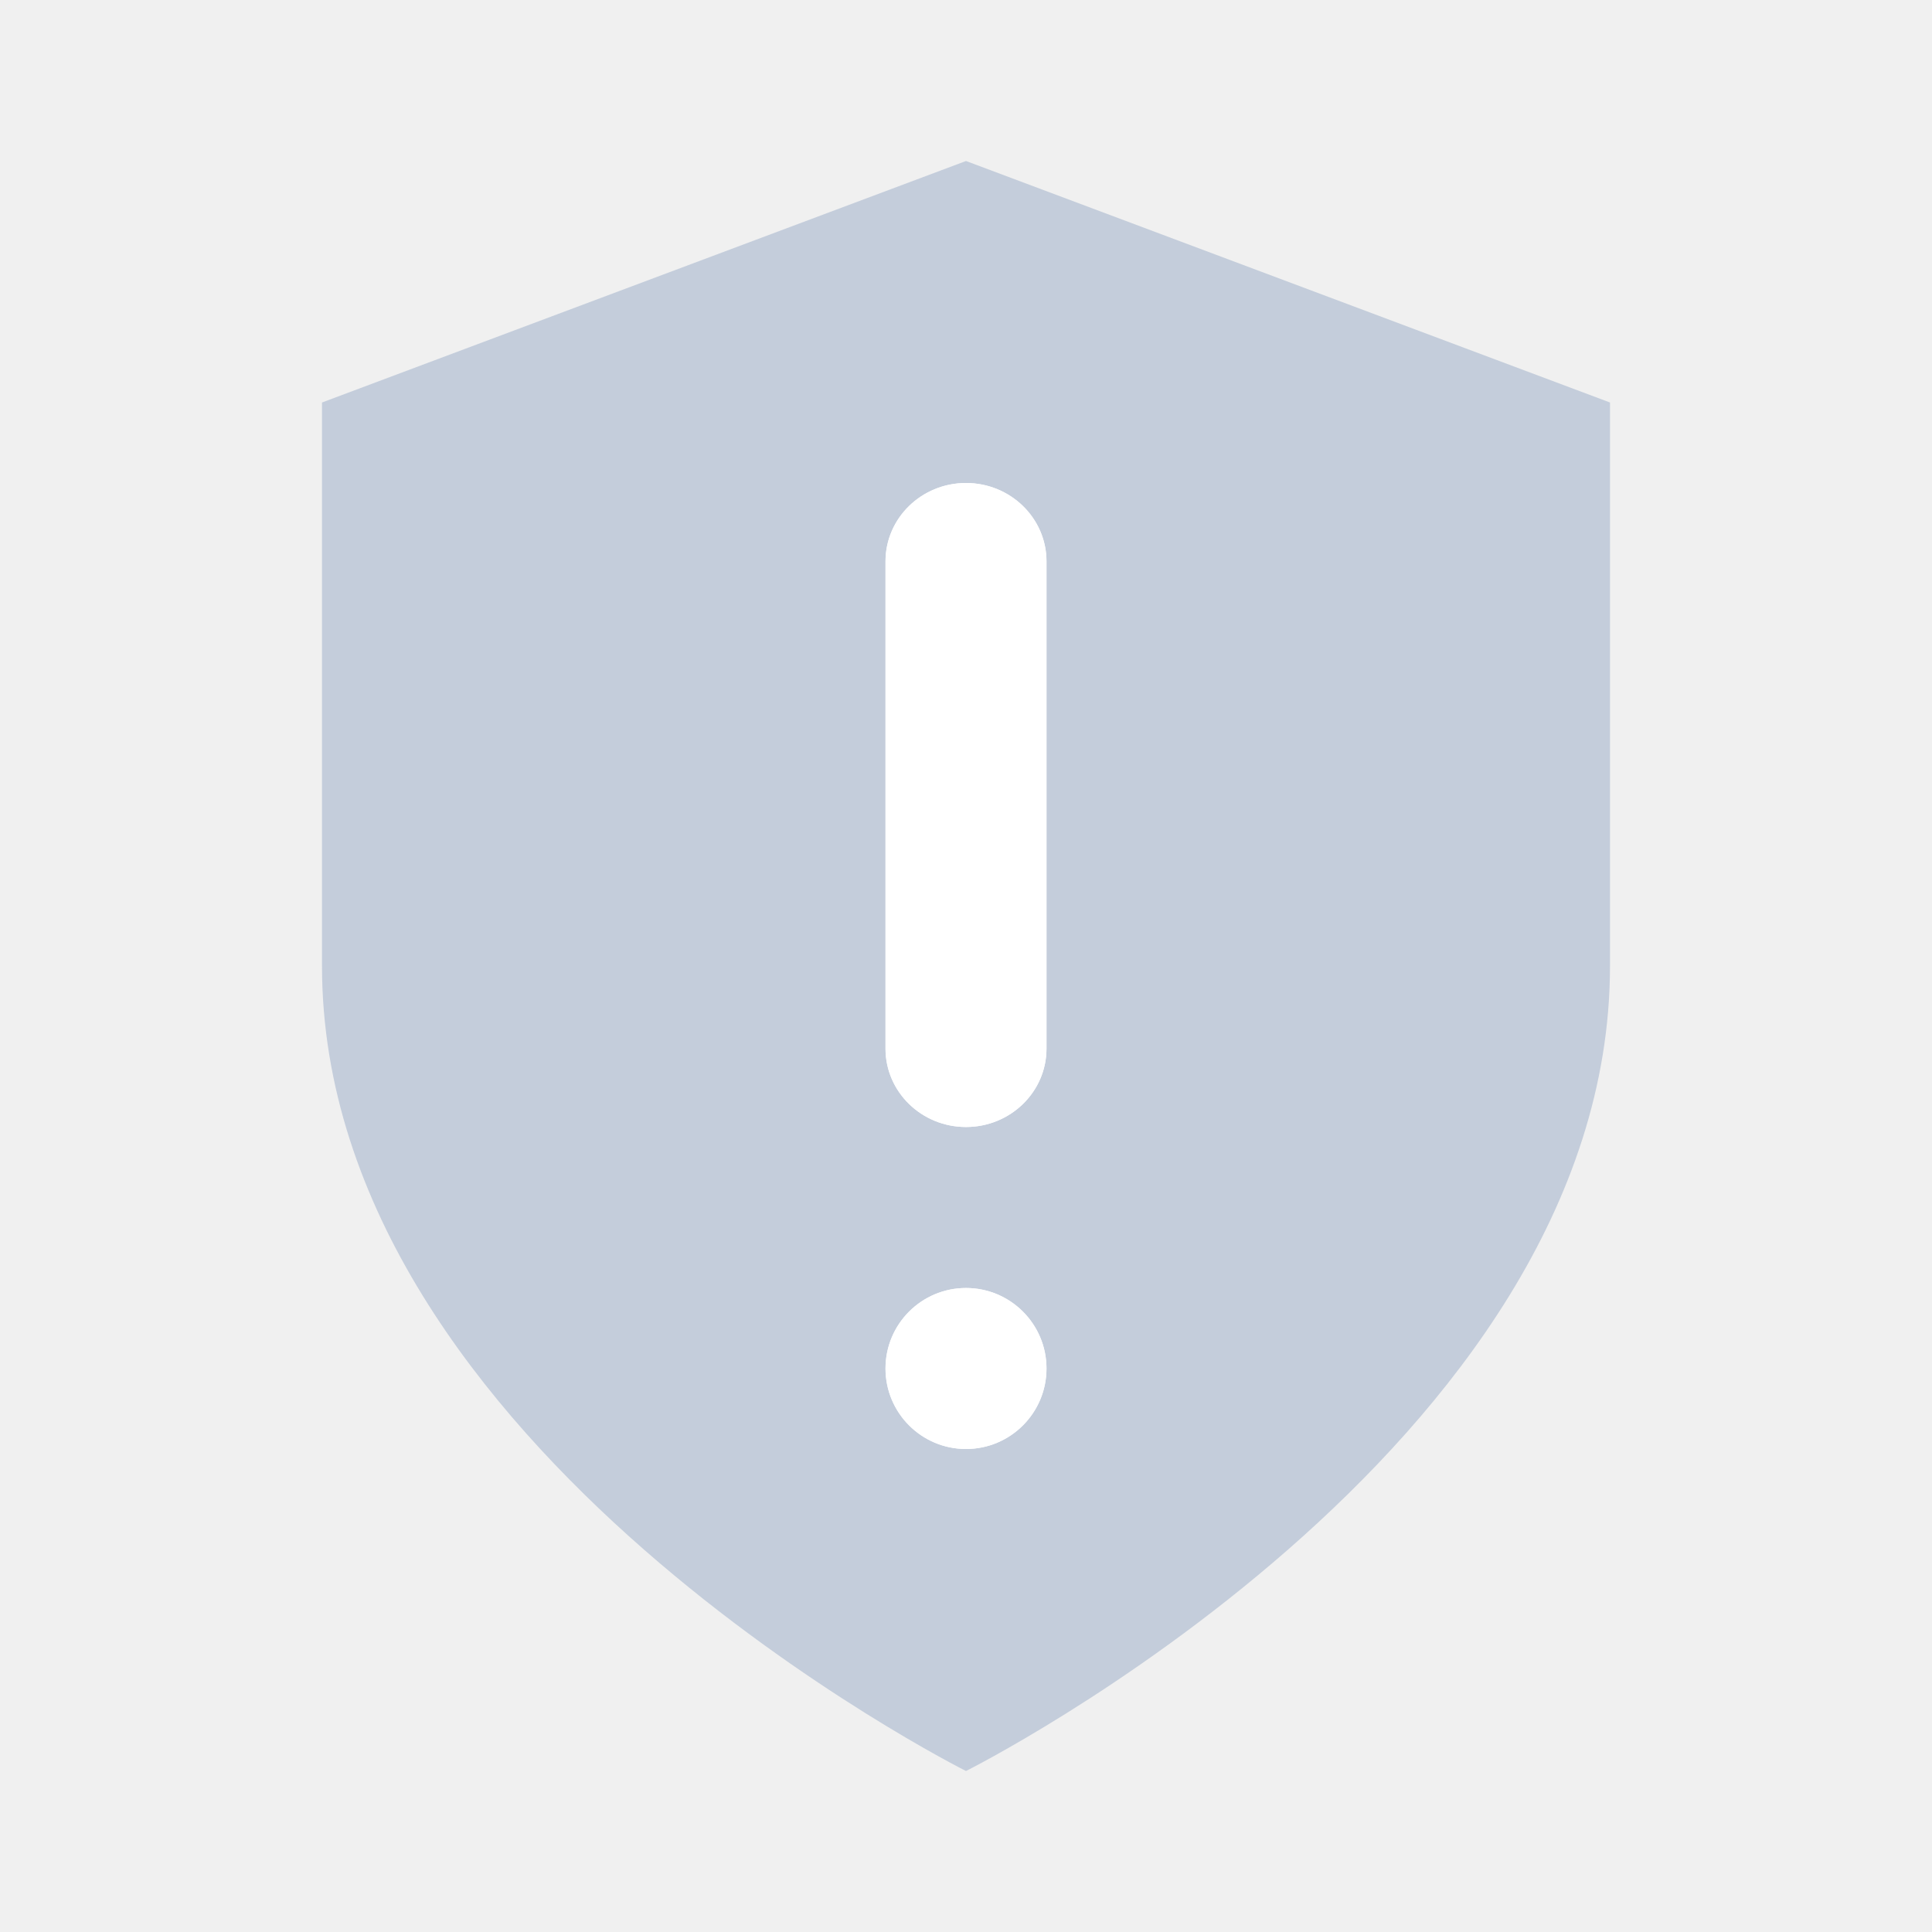
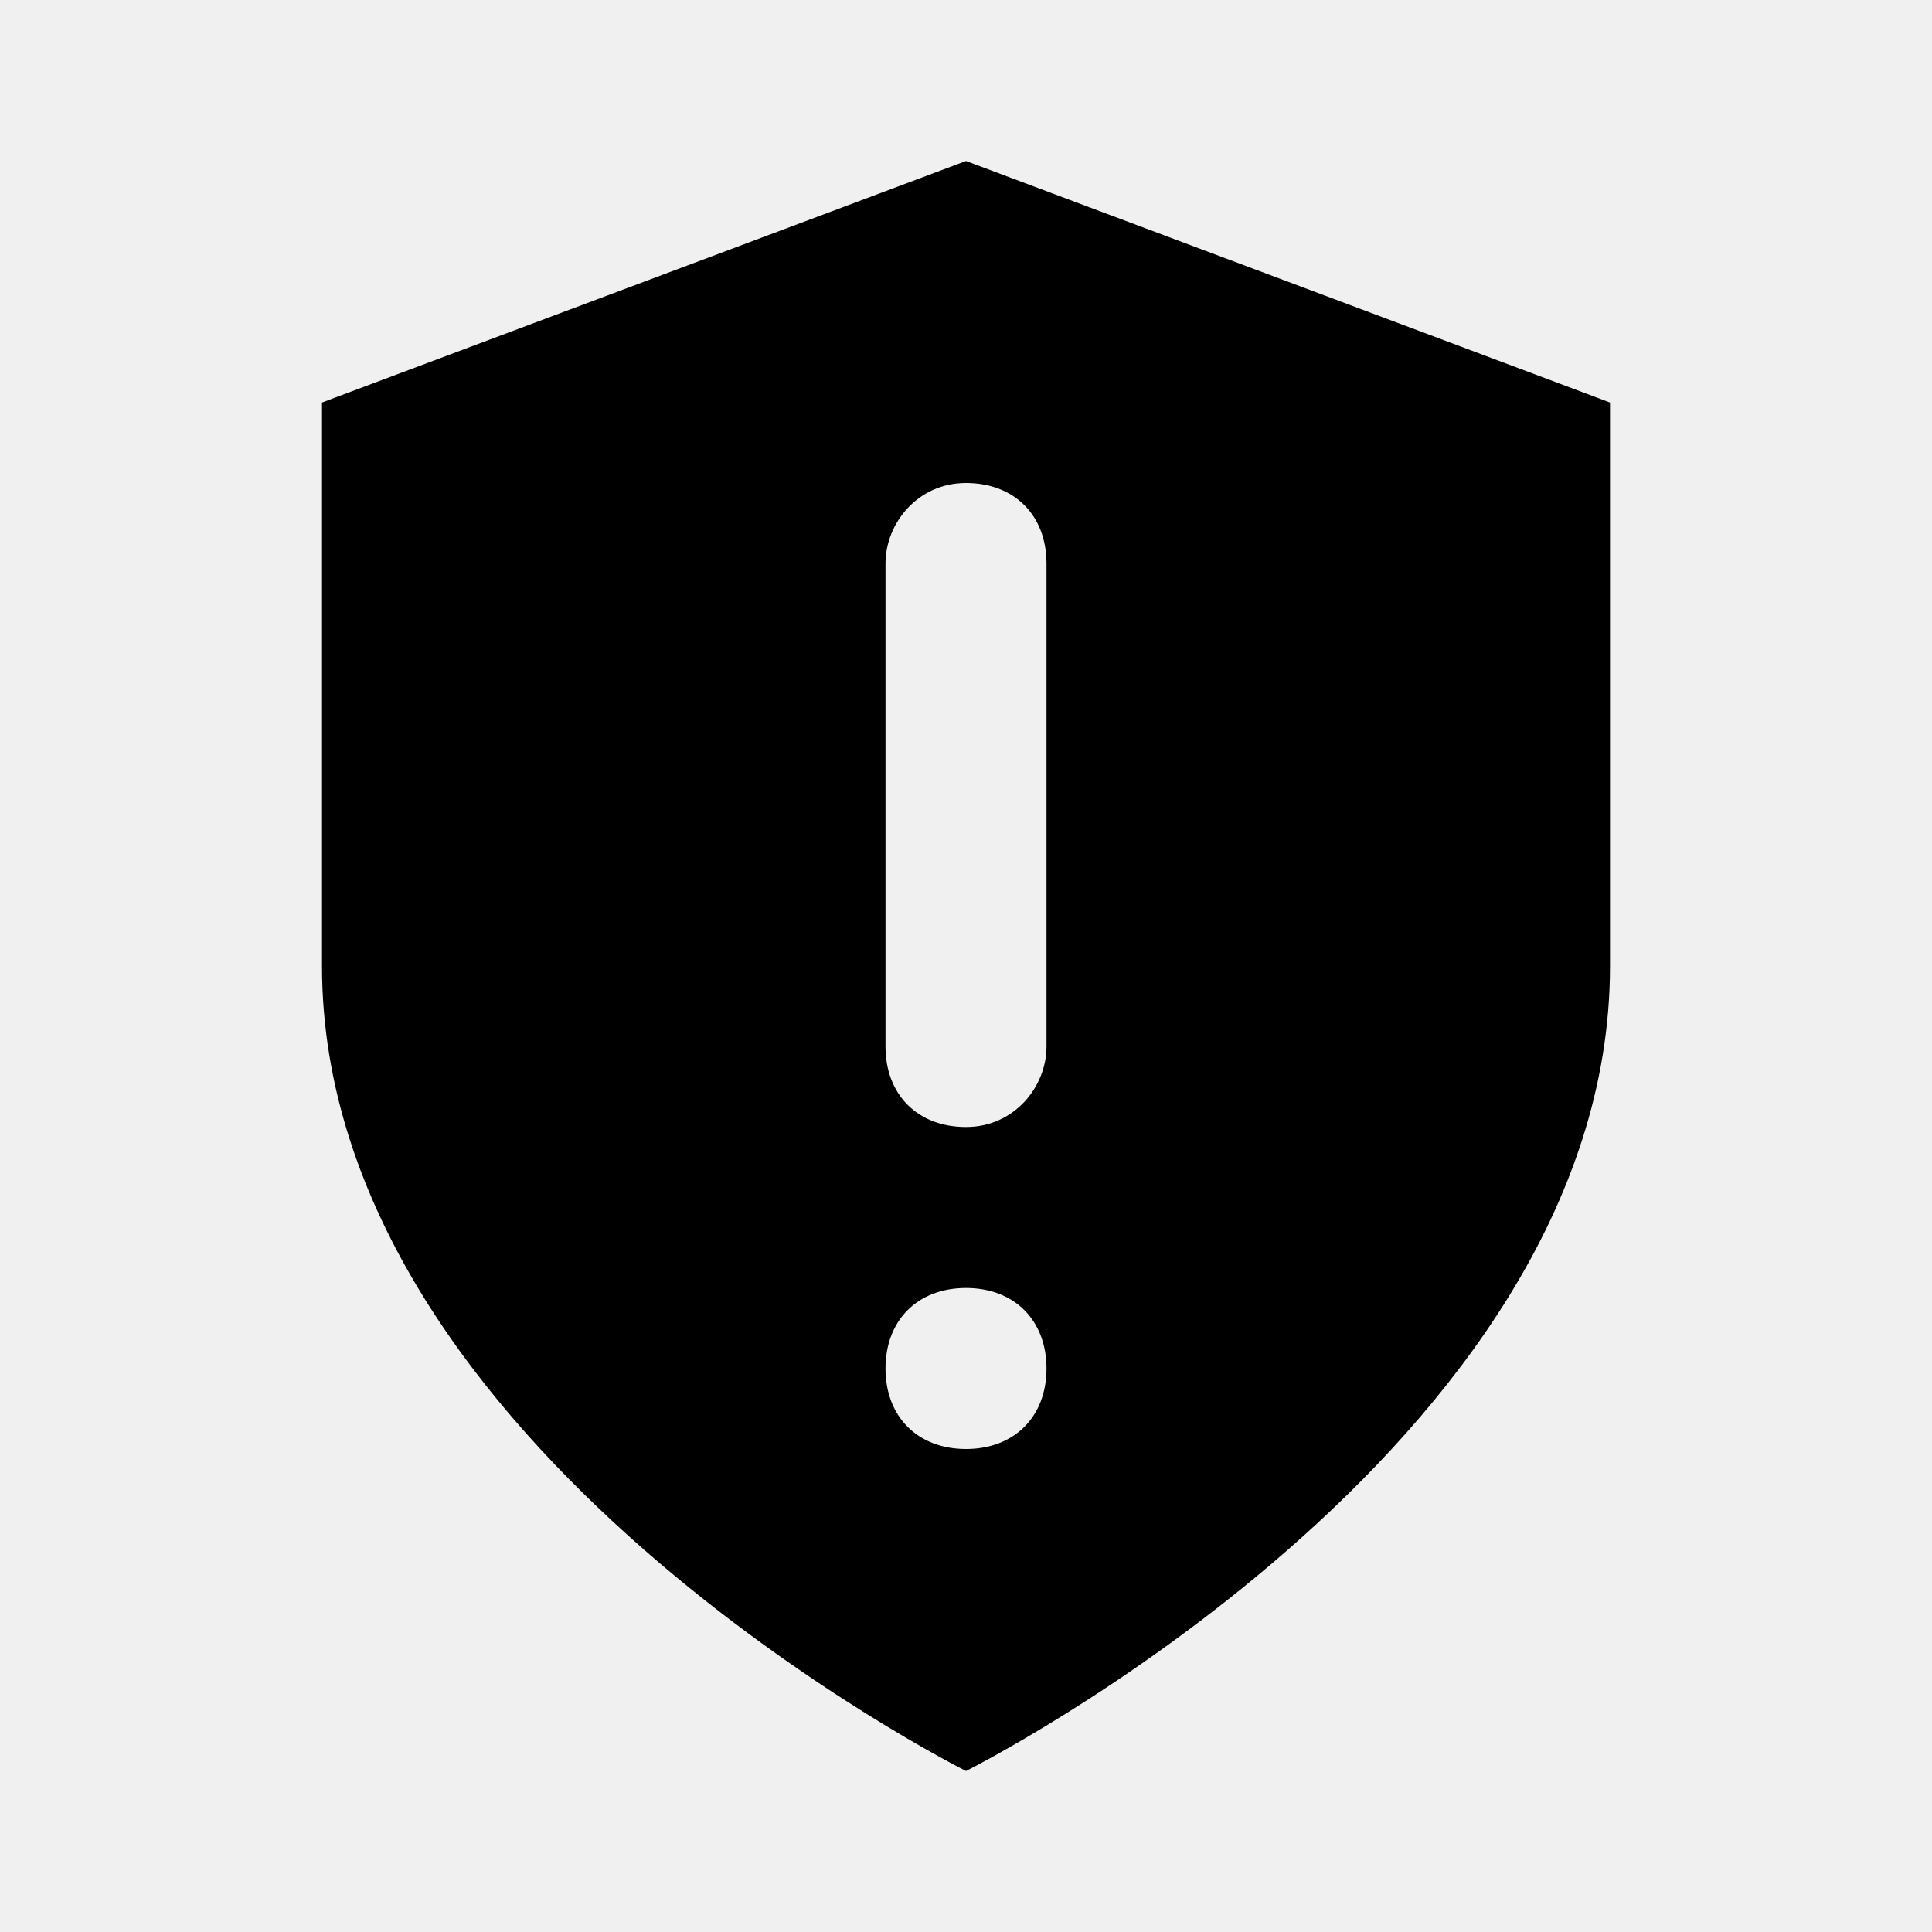
<svg xmlns="http://www.w3.org/2000/svg" width="24" height="24" viewBox="0 0 24 24" fill="none">
-   <path d="M20 12C20 18 12 22 12 22C12 22 4 18 4 12V5L12 2L20 5V12Z" fill="#C4CDDB" />
-   <mask id="path-2-inside-1_77_459" fill="white">
-     <path fill-rule="evenodd" clip-rule="evenodd" d="M11 17C11 16.448 11.448 16 12 16C12.552 16 13 16.448 13 17C13 17.552 12.552 18 12 18C11.448 18 11 17.552 11 17ZM11 13.026C11 13.564 11.448 14 12 14C12.552 14 13 13.564 13 13.026L13 6.974C13 6.436 12.552 6 12 6C11.448 6 11 6.436 11 6.974L11 13.026Z" />
-   </mask>
-   <path fill-rule="evenodd" clip-rule="evenodd" d="M11 17C11 16.448 11.448 16 12 16C12.552 16 13 16.448 13 17C13 17.552 12.552 18 12 18C11.448 18 11 17.552 11 17ZM11 13.026C11 13.564 11.448 14 12 14C12.552 14 13 13.564 13 13.026L13 6.974C13 6.436 12.552 6 12 6C11.448 6 11 6.436 11 6.974L11 13.026Z" fill="white" />
-   <path d="M12 15C10.895 15 10 15.895 10 17L12 17L12 15ZM14 17C14 15.895 13.105 15 12 15L12 17L14 17ZM12 19C13.105 19 14 18.105 14 17L12 17L12 19ZM10 17C10 18.105 10.895 19 12 19L12 17L10 17ZM12 13C11.994 13 11.992 12.999 11.992 12.999C11.991 12.998 11.99 12.998 11.991 12.998C11.991 12.999 11.993 13.001 11.996 13.007C11.997 13.01 11.998 13.013 11.999 13.017C12 13.02 12 13.024 12 13.026L10 13.026C10 14.141 10.92 15 12 15L12 13ZM12 13.026C12 13.024 12 13.02 12.001 13.017C12.002 13.013 12.003 13.01 12.004 13.007C12.007 13.001 12.009 12.999 12.009 12.998C12.01 12.998 12.009 12.998 12.008 12.999C12.008 12.999 12.006 13 12 13L12 15C13.08 15 14 14.141 14 13.026L12 13.026ZM12 6.974L12 13.026L14 13.026L14 6.974L12 6.974ZM12 7C12.006 7 12.008 7.001 12.008 7.001C12.009 7.002 12.01 7.002 12.009 7.002C12.009 7.001 12.007 6.999 12.004 6.993C12.003 6.99 12.002 6.987 12.001 6.983C12 6.98 12 6.976 12 6.974L14 6.974C14 5.859 13.08 5 12 5L12 7ZM12 6.974C12 6.976 12 6.98 11.999 6.983C11.998 6.987 11.997 6.99 11.996 6.993C11.993 6.999 11.991 7.001 11.991 7.002C11.99 7.002 11.991 7.002 11.992 7.001C11.992 7.001 11.994 7 12 7L12 5C10.92 5 10 5.859 10 6.974L12 6.974ZM12 13.026L12 6.974L10 6.974L10 13.026L12 13.026Z" fill="white" mask="url(#path-2-inside-1_77_459)" />
+   <circle fill="none" cx="12" cy="17" r="1" />
+   <path fill="none" d="M12,6c-0.6,0-1,0.4-1,1V13c0,0.5,0.4,1,1,1s1-0.4,1-1V7C13,6.4,12.6,6,12,6z" />
+   <path fill="currentColor" d="M12,2L4,5v7c0,6,8,10,8,10s8-4,8-10V5L12,2z M12,18c-0.6,0-1-0.4-1-1s0.4-1,1-1s1,0.4,1,1S12.6,18,12,18z    M13,13c0,0.5-0.4,1-1,1s-1-0.4-1-1V7c0-0.5,0.4-1,1-1s1,0.4,1,1V13z" />
</svg>
